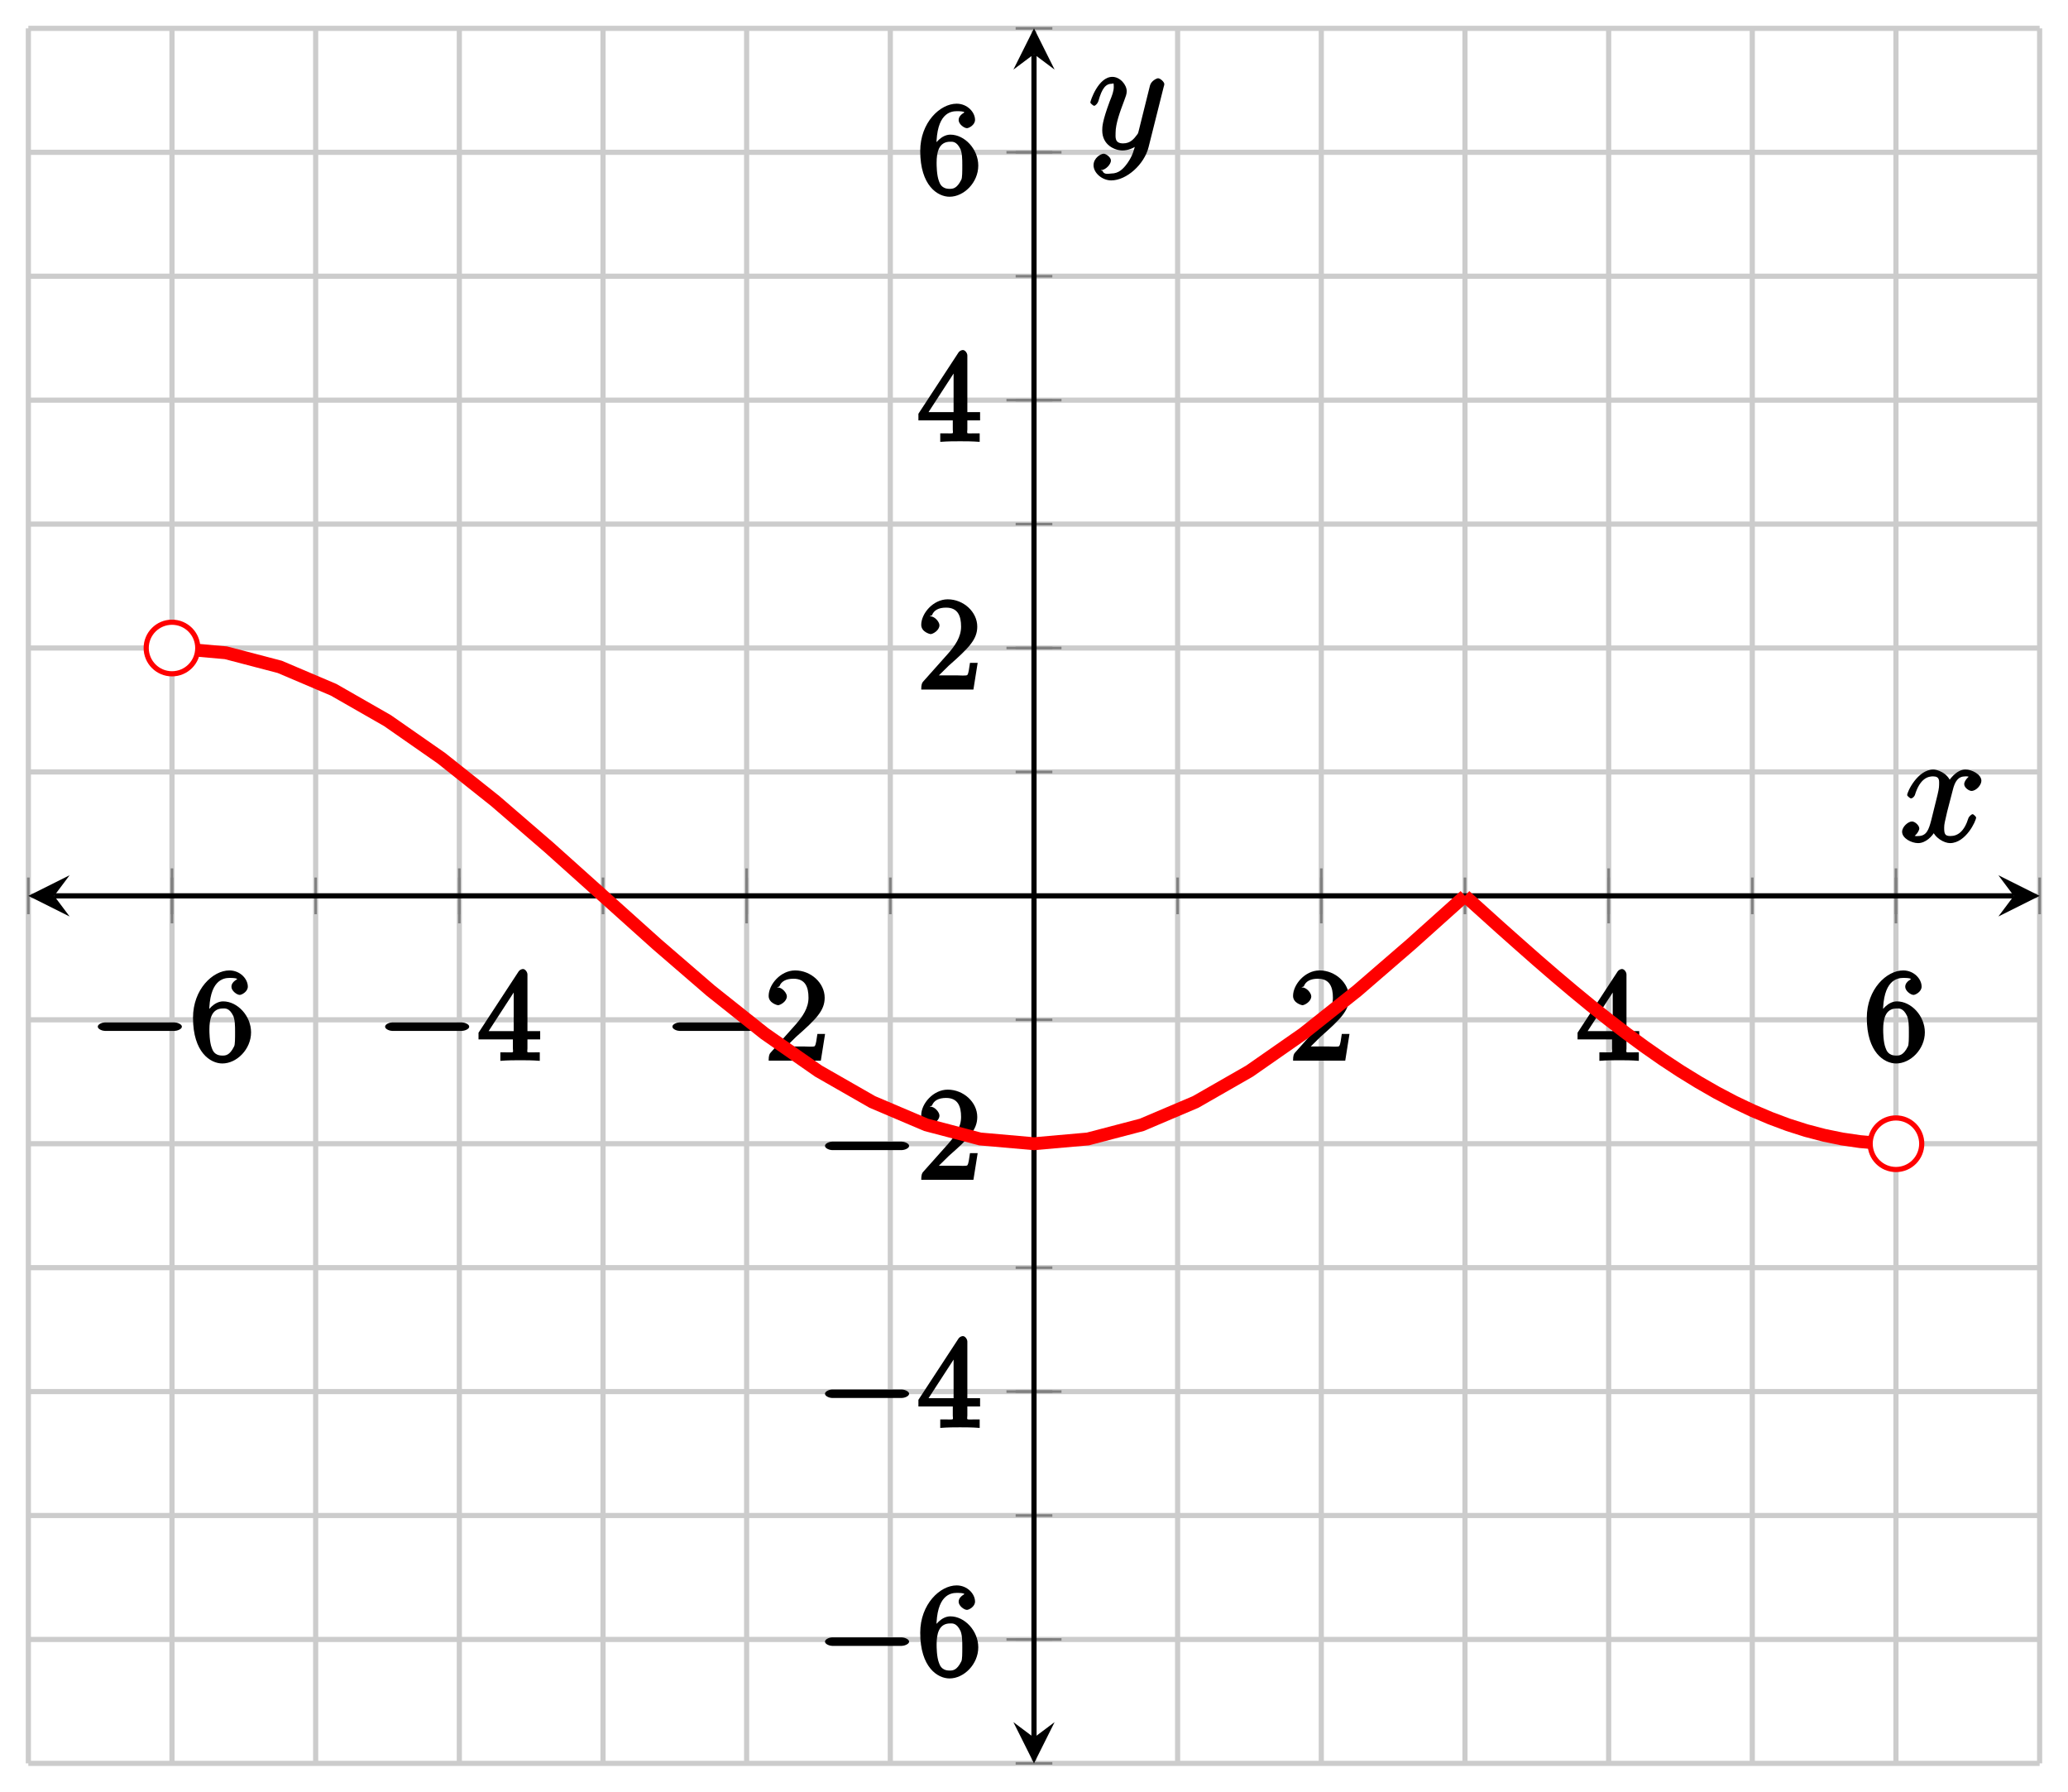
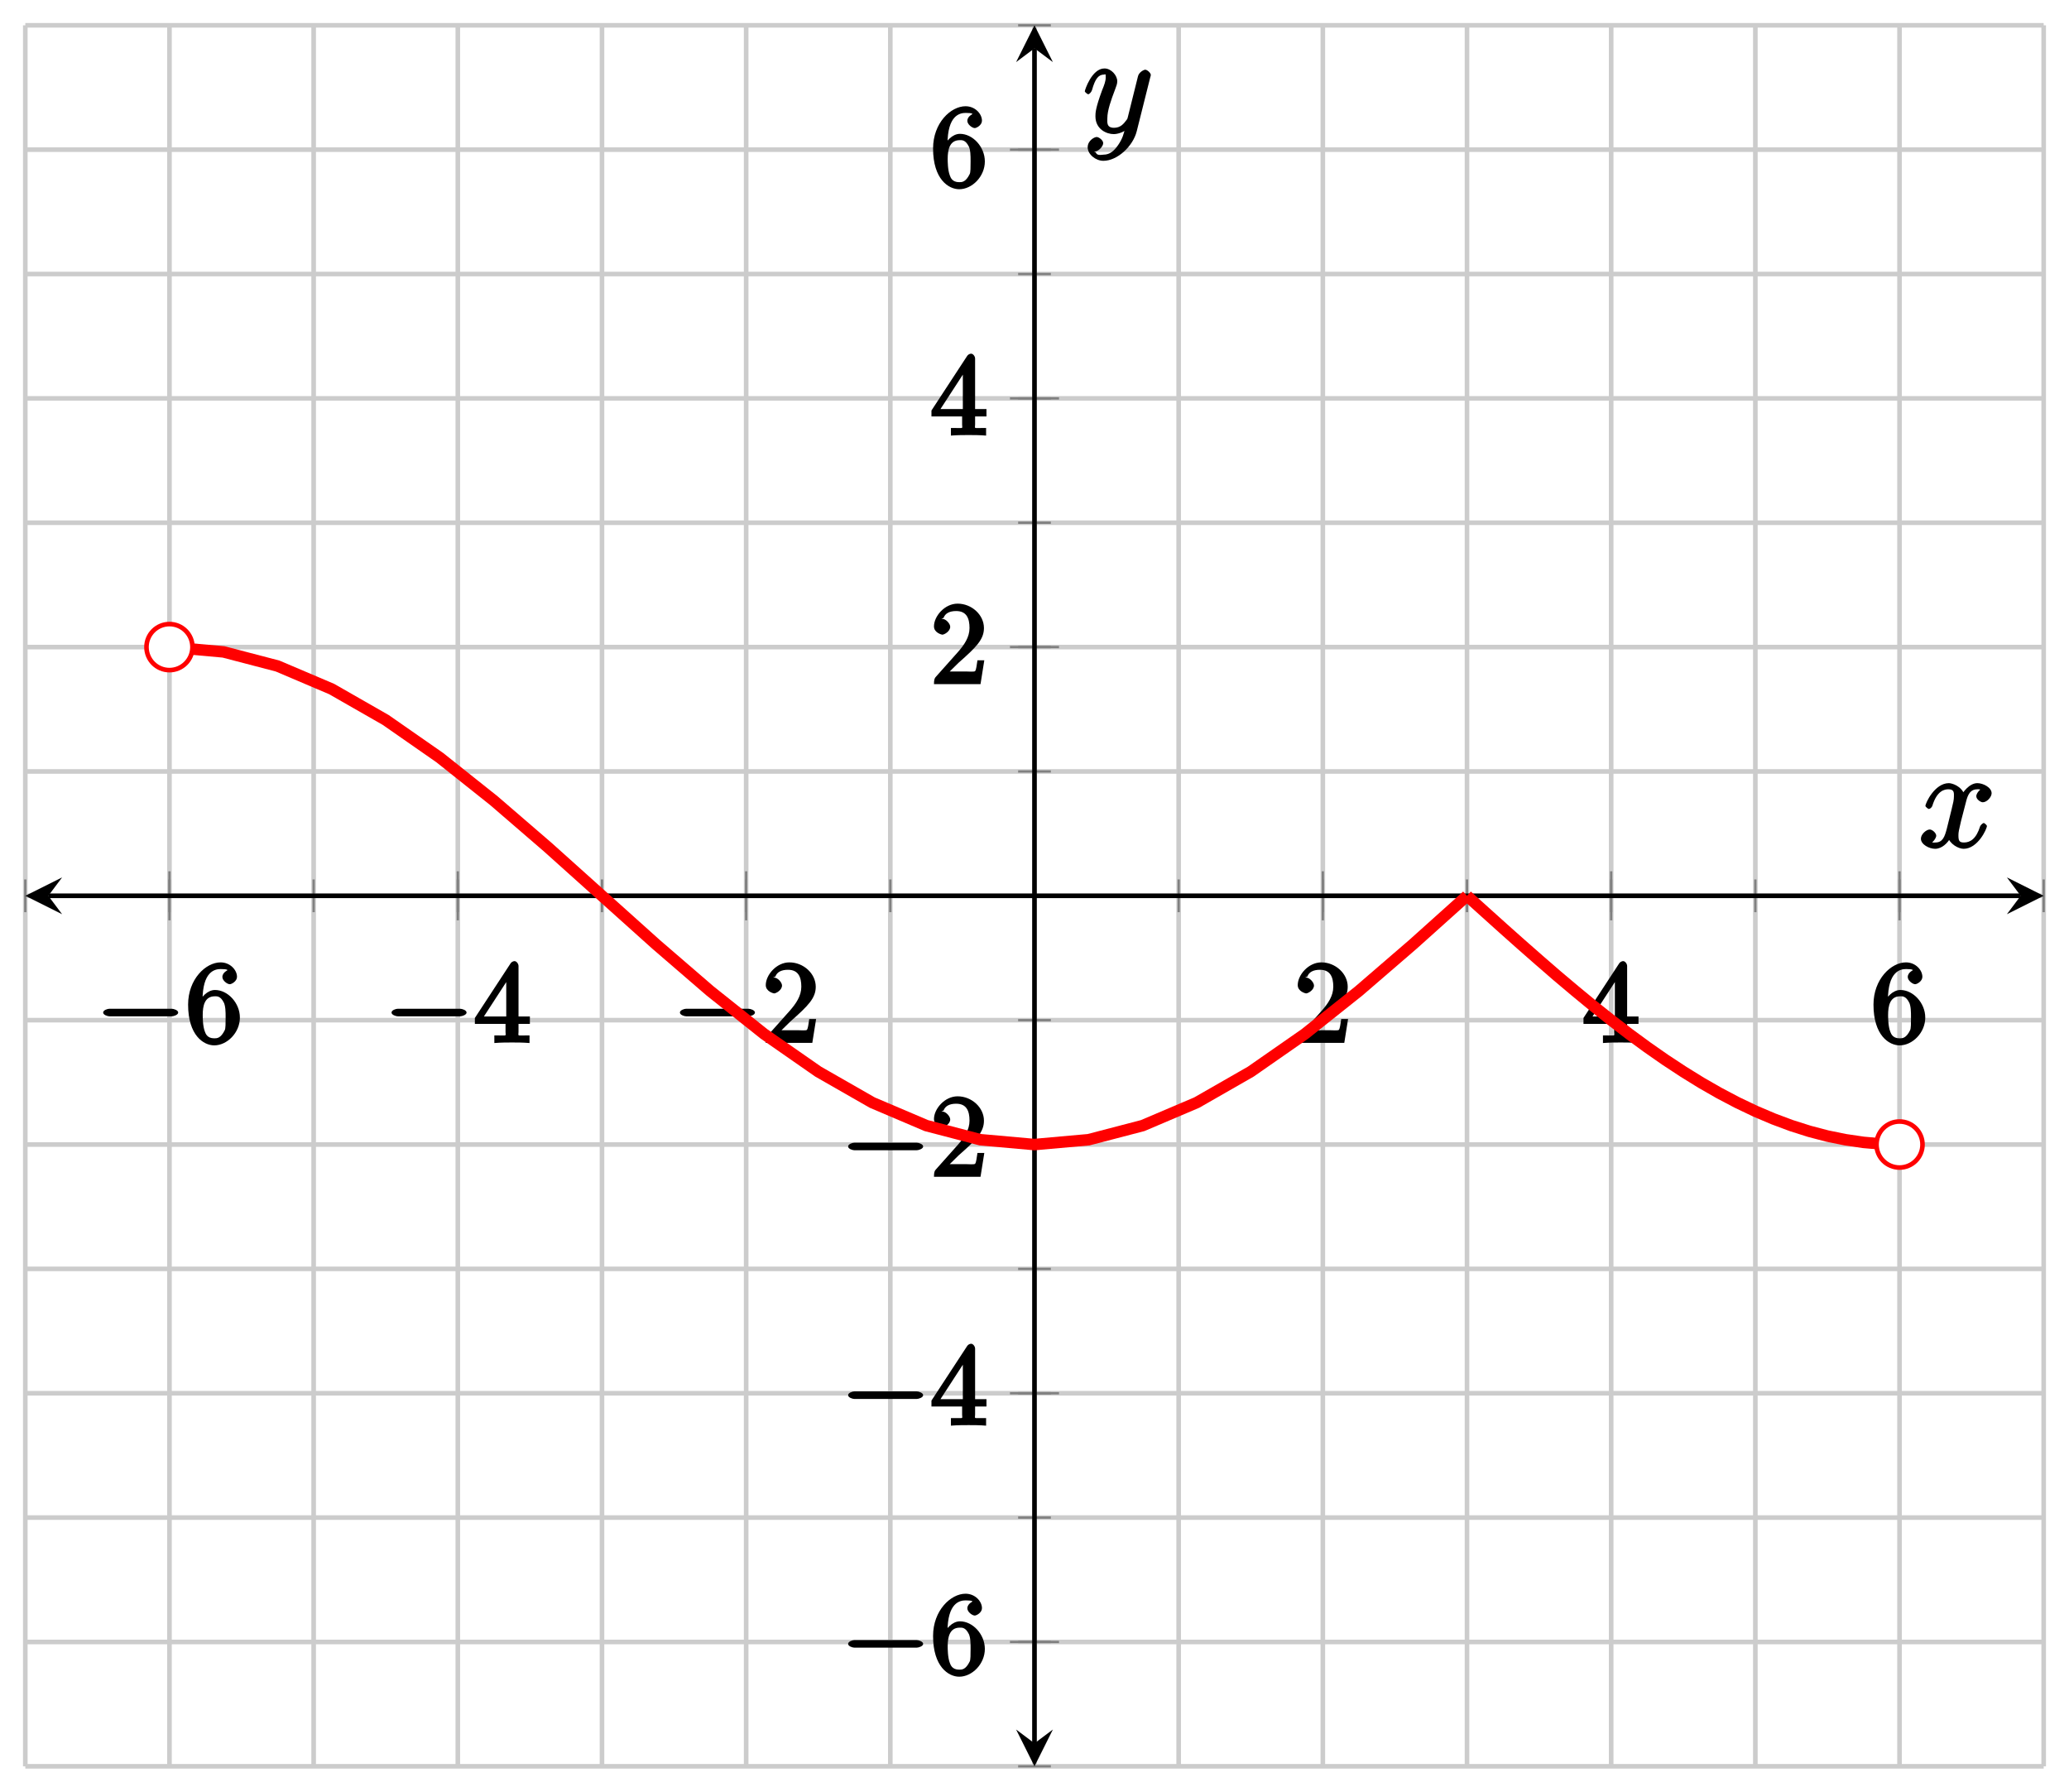
- <svg xmlns="http://www.w3.org/2000/svg" xmlns:xlink="http://www.w3.org/1999/xlink" width="159.79pt" height="138.42pt" viewBox="0 0 159.79 138.42" version="1.1">
+ <svg xmlns="http://www.w3.org/2000/svg" xmlns:xlink="http://www.w3.org/1999/xlink" width="179.22pt" height="155.17pt" viewBox="0 0 179.22 155.17" version="1.1">
  <defs>
    <g>
      <symbol overflow="visible" id="glyph0-0">
        <path style="stroke:none;" d="" />
      </symbol>
      <symbol overflow="visible" id="glyph0-1">
        <path style="stroke:none;" d="M 6.562 -2.297 C 6.734 -2.297 7.125 -2.422 7.125 -2.625 C 7.125 -2.828 6.734 -2.953 6.562 -2.953 L 1.172 -2.953 C 1 -2.953 0.625 -2.828 0.625 -2.625 C 0.625 -2.422 1 -2.297 1.172 -2.297 Z M 6.562 -2.297 " />
      </symbol>
      <symbol overflow="visible" id="glyph1-0">
        <path style="stroke:none;" d="" />
      </symbol>
      <symbol overflow="visible" id="glyph1-1">
        <path style="stroke:none;" d="M 1.484 -3.422 L 1.484 -3.672 C 1.484 -6.188 2.547 -6.391 3.062 -6.391 C 3.297 -6.391 3.594 -6.375 3.625 -6.312 C 3.781 -6.312 3.203 -6.156 3.203 -5.703 C 3.203 -5.391 3.625 -5.078 3.844 -5.078 C 4 -5.078 4.469 -5.328 4.469 -5.719 C 4.469 -6.312 3.875 -6.969 3.047 -6.969 C 1.766 -6.969 0.234 -5.516 0.234 -3.312 C 0.234 -0.641 1.578 0.219 2.5 0.219 C 3.609 0.219 4.719 -0.875 4.719 -2.188 C 4.719 -3.453 3.672 -4.578 2.562 -4.578 C 1.891 -4.578 1.328 -3.906 1.141 -3.422 Z M 2.5 -0.391 C 1.875 -0.391 1.75 -0.812 1.688 -0.969 C 1.5 -1.438 1.5 -2.234 1.5 -2.406 C 1.5 -3.188 1.656 -4.031 2.547 -4.031 C 2.719 -4.031 3.047 -4.078 3.344 -3.453 L 3.297 -3.562 C 3.484 -3.203 3.484 -2.688 3.484 -2.203 C 3.484 -1.719 3.484 -1.219 3.406 -1.094 C 3.062 -0.391 2.734 -0.391 2.5 -0.391 Z M 2.5 -0.391 " />
      </symbol>
      <symbol overflow="visible" id="glyph1-2">
        <path style="stroke:none;" d="M 2.75 -1.797 L 2.75 -0.938 C 2.75 -0.578 2.906 -0.641 2.172 -0.641 L 1.781 -0.641 L 1.781 0.016 C 2.375 -0.031 2.891 -0.031 3.312 -0.031 C 3.734 -0.031 4.25 -0.031 4.828 0.016 L 4.828 -0.641 L 4.453 -0.641 C 3.719 -0.641 3.875 -0.578 3.875 -0.938 L 3.875 -1.641 L 4.859 -1.641 L 4.859 -2.281 L 3.875 -2.281 L 3.875 -6.656 C 3.875 -6.844 3.703 -7.078 3.531 -7.078 C 3.453 -7.078 3.297 -7.031 3.203 -6.906 L 0.094 -2.156 L 0.094 -1.641 L 2.75 -1.641 Z M 2.984 -2.281 L 0.875 -2.281 L 3.109 -5.719 L 2.812 -5.828 L 2.812 -2.281 Z M 2.984 -2.281 " />
      </symbol>
      <symbol overflow="visible" id="glyph1-3">
        <path style="stroke:none;" d="M 1.391 -0.812 L 2.438 -1.844 C 4 -3.219 4.641 -3.875 4.641 -4.859 C 4.641 -6 3.578 -6.969 2.359 -6.969 C 1.234 -6.969 0.312 -5.875 0.312 -5 C 0.312 -4.438 1 -4.281 1.031 -4.281 C 1.203 -4.281 1.719 -4.562 1.719 -4.969 C 1.719 -5.219 1.359 -5.656 1.016 -5.656 C 0.938 -5.656 0.922 -5.656 1.141 -5.734 C 1.281 -6.125 1.656 -6.328 2.234 -6.328 C 3.141 -6.328 3.391 -5.688 3.391 -4.859 C 3.391 -4.062 2.938 -3.406 2.391 -2.781 L 0.484 -0.641 C 0.375 -0.531 0.312 -0.406 0.312 0 L 4.344 0 L 4.672 -2.062 L 4.078 -2.062 C 4 -1.594 3.984 -1.281 3.875 -1.125 C 3.812 -1.047 3.281 -1.094 3.062 -1.094 L 1.266 -1.094 Z M 1.391 -0.812 " />
      </symbol>
      <symbol overflow="visible" id="glyph2-0">
        <path style="stroke:none;" d="" />
      </symbol>
      <symbol overflow="visible" id="glyph2-1">
        <path style="stroke:none;" d="M 5.672 -5.172 C 5.281 -5.109 4.969 -4.656 4.969 -4.438 C 4.969 -4.141 5.359 -3.906 5.531 -3.906 C 5.891 -3.906 6.297 -4.359 6.297 -4.688 C 6.297 -5.188 5.562 -5.562 5.062 -5.562 C 4.344 -5.562 3.766 -4.703 3.656 -4.469 L 3.984 -4.469 C 3.703 -5.359 2.812 -5.562 2.594 -5.562 C 1.375 -5.562 0.562 -3.844 0.562 -3.578 C 0.562 -3.531 0.781 -3.328 0.859 -3.328 C 0.953 -3.328 1.094 -3.438 1.156 -3.578 C 1.562 -4.922 2.219 -5.031 2.562 -5.031 C 3.094 -5.031 3.031 -4.672 3.031 -4.391 C 3.031 -4.125 2.969 -3.844 2.828 -3.281 L 2.422 -1.641 C 2.234 -0.922 2.062 -0.422 1.422 -0.422 C 1.359 -0.422 1.172 -0.375 0.922 -0.531 L 0.812 -0.281 C 1.25 -0.359 1.5 -0.859 1.5 -1 C 1.5 -1.25 1.156 -1.547 0.938 -1.547 C 0.641 -1.547 0.172 -1.141 0.172 -0.75 C 0.172 -0.25 0.891 0.125 1.406 0.125 C 1.984 0.125 2.5 -0.375 2.75 -0.859 L 2.469 -0.969 C 2.672 -0.266 3.438 0.125 3.875 0.125 C 5.094 0.125 5.891 -1.594 5.891 -1.859 C 5.891 -1.906 5.688 -2.109 5.625 -2.109 C 5.516 -2.109 5.328 -1.906 5.297 -1.812 C 4.969 -0.75 4.453 -0.422 3.906 -0.422 C 3.484 -0.422 3.422 -0.578 3.422 -1.062 C 3.422 -1.328 3.469 -1.516 3.656 -2.312 L 4.078 -3.938 C 4.25 -4.656 4.5 -5.031 5.062 -5.031 C 5.078 -5.031 5.297 -5.062 5.547 -4.906 Z M 5.672 -5.172 " />
      </symbol>
      <symbol overflow="visible" id="glyph2-2">
        <path style="stroke:none;" d="M 3.031 1.094 C 2.703 1.547 2.359 1.906 1.766 1.906 C 1.625 1.906 1.203 2.031 1.109 1.703 C 0.906 1.641 0.969 1.641 0.984 1.641 C 1.344 1.641 1.75 1.188 1.75 0.906 C 1.75 0.641 1.359 0.375 1.188 0.375 C 0.984 0.375 0.406 0.688 0.406 1.266 C 0.406 1.875 1.094 2.438 1.766 2.438 C 2.969 2.438 4.328 1.188 4.656 -0.125 L 5.828 -4.797 C 5.844 -4.859 5.875 -4.922 5.875 -5 C 5.875 -5.172 5.562 -5.453 5.391 -5.453 C 5.281 -5.453 4.859 -5.25 4.766 -4.891 L 3.891 -1.375 C 3.828 -1.156 3.875 -1.25 3.781 -1.109 C 3.531 -0.781 3.266 -0.422 2.688 -0.422 C 2.016 -0.422 2.109 -0.922 2.109 -1.25 C 2.109 -1.922 2.438 -2.844 2.766 -3.703 C 2.891 -4.047 2.969 -4.219 2.969 -4.453 C 2.969 -4.953 2.453 -5.562 1.859 -5.562 C 0.766 -5.562 0.156 -3.688 0.156 -3.578 C 0.156 -3.531 0.375 -3.328 0.453 -3.328 C 0.562 -3.328 0.734 -3.531 0.781 -3.688 C 1.062 -4.703 1.359 -5.031 1.828 -5.031 C 1.938 -5.031 1.969 -5.172 1.969 -4.781 C 1.969 -4.469 1.844 -4.125 1.656 -3.672 C 1.078 -2.109 1.078 -1.703 1.078 -1.422 C 1.078 -0.281 2.062 0.125 2.656 0.125 C 3 0.125 3.531 -0.031 3.844 -0.344 L 3.688 -0.516 C 3.516 0.141 3.438 0.5 3.031 1.094 Z M 3.031 1.094 " />
      </symbol>
    </g>
    <clipPath id="clip1">
-       <path d="M 2.191 35 L 128 35 L 128 103 L 2.191 103 Z M 2.191 35 " />
+       <path d="M 2.191 41 L 142 41 L 142 114 L 2.191 114 Z M 2.191 41 " />
    </clipPath>
    <clipPath id="clip2">
-       <path d="M 99 55 L 157.598 55 L 157.598 103 L 99 103 Z M 99 55 " />
+       <path d="M 112 63 L 177.027 63 L 177.027 114 L 112 114 Z M 112 63 " />
    </clipPath>
  </defs>
  <g id="surface1">
-     <path style="fill:none;stroke-width:0.399;stroke-linecap:butt;stroke-linejoin:miter;stroke:rgb(79.999%,79.999%,79.999%);stroke-opacity:1;stroke-miterlimit:10;" d="M 0.001 -0 L 0.001 134.039 M 11.099 -0 L 11.099 134.039 M 22.201 -0 L 22.201 134.039 M 33.302 -0 L 33.302 134.039 M 44.404 -0 L 44.404 134.039 M 55.501 -0 L 55.501 134.039 M 66.603 -0 L 66.603 134.039 M 77.705 -0 L 77.705 134.039 M 88.802 -0 L 88.802 134.039 M 99.904 -0 L 99.904 134.039 M 111.005 -0 L 111.005 134.039 M 122.107 -0 L 122.107 134.039 M 133.205 -0 L 133.205 134.039 M 144.306 -0 L 144.306 134.039 M 155.408 -0 L 155.408 134.039 " transform="matrix(1,0,0,-1,2.19,136.23)" />
-     <path style="fill:none;stroke-width:0.399;stroke-linecap:butt;stroke-linejoin:miter;stroke:rgb(79.999%,79.999%,79.999%);stroke-opacity:1;stroke-miterlimit:10;" d="M 0.001 -0 L 155.408 -0 M 0.001 9.574 L 155.408 9.574 M 0.001 19.148 L 155.408 19.148 M 0.001 28.722 L 155.408 28.722 M 0.001 38.296 L 155.408 38.296 M 0.001 47.871 L 155.408 47.871 M 0.001 57.445 L 155.408 57.445 M 0.001 67.019 L 155.408 67.019 M 0.001 76.593 L 155.408 76.593 M 0.001 86.168 L 155.408 86.168 M 0.001 95.742 L 155.408 95.742 M 0.001 105.316 L 155.408 105.316 M 0.001 114.89 L 155.408 114.89 M 0.001 124.464 L 155.408 124.464 M 0.001 134.039 L 155.408 134.039 " transform="matrix(1,0,0,-1,2.19,136.23)" />
-     <path style="fill:none;stroke-width:0.199;stroke-linecap:butt;stroke-linejoin:miter;stroke:rgb(50%,50%,50%);stroke-opacity:1;stroke-miterlimit:10;" d="M 0.001 65.601 L 0.001 68.437 M 11.099 65.601 L 11.099 68.437 M 22.201 65.601 L 22.201 68.437 M 33.302 65.601 L 33.302 68.437 M 44.404 65.601 L 44.404 68.437 M 55.501 65.601 L 55.501 68.437 M 66.603 65.601 L 66.603 68.437 M 77.705 65.601 L 77.705 68.437 M 88.802 65.601 L 88.802 68.437 M 99.904 65.601 L 99.904 68.437 M 111.005 65.601 L 111.005 68.437 M 122.107 65.601 L 122.107 68.437 M 133.205 65.601 L 133.205 68.437 M 144.306 65.601 L 144.306 68.437 M 155.408 65.601 L 155.408 68.437 " transform="matrix(1,0,0,-1,2.19,136.23)" />
-     <path style="fill:none;stroke-width:0.199;stroke-linecap:butt;stroke-linejoin:miter;stroke:rgb(50%,50%,50%);stroke-opacity:1;stroke-miterlimit:10;" d="M 11.099 64.894 L 11.099 69.144 M 33.302 64.894 L 33.302 69.144 M 55.501 64.894 L 55.501 69.144 M 99.904 64.894 L 99.904 69.144 M 122.107 64.894 L 122.107 69.144 M 144.306 64.894 L 144.306 69.144 " transform="matrix(1,0,0,-1,2.19,136.23)" />
-     <path style="fill:none;stroke-width:0.199;stroke-linecap:butt;stroke-linejoin:miter;stroke:rgb(50%,50%,50%);stroke-opacity:1;stroke-miterlimit:10;" d="M 76.287 -0 L 79.123 -0 M 76.287 9.574 L 79.123 9.574 M 76.287 19.148 L 79.123 19.148 M 76.287 28.722 L 79.123 28.722 M 76.287 38.296 L 79.123 38.296 M 76.287 47.871 L 79.123 47.871 M 76.287 57.445 L 79.123 57.445 M 76.287 67.019 L 79.123 67.019 M 76.287 76.593 L 79.123 76.593 M 76.287 86.168 L 79.123 86.168 M 76.287 95.742 L 79.123 95.742 M 76.287 105.316 L 79.123 105.316 M 76.287 114.89 L 79.123 114.89 M 76.287 124.464 L 79.123 124.464 M 76.287 134.039 L 79.123 134.039 " transform="matrix(1,0,0,-1,2.19,136.23)" />
-     <path style="fill:none;stroke-width:0.199;stroke-linecap:butt;stroke-linejoin:miter;stroke:rgb(50%,50%,50%);stroke-opacity:1;stroke-miterlimit:10;" d="M 75.576 9.574 L 79.83 9.574 M 75.576 28.722 L 79.83 28.722 M 75.576 47.871 L 79.83 47.871 M 75.576 86.168 L 79.83 86.168 M 75.576 105.316 L 79.83 105.316 M 75.576 124.464 L 79.83 124.464 " transform="matrix(1,0,0,-1,2.19,136.23)" />
-     <path style="fill:none;stroke-width:0.399;stroke-linecap:butt;stroke-linejoin:miter;stroke:rgb(0%,0%,0%);stroke-opacity:1;stroke-miterlimit:10;" d="M 1.994 67.019 L 153.415 67.019 " transform="matrix(1,0,0,-1,2.19,136.23)" />
-     <path style=" stroke:none;fill-rule:nonzero;fill:rgb(0%,0%,0%);fill-opacity:1;" d="M 2.191 69.211 L 5.379 70.805 L 4.184 69.211 L 5.379 67.617 " />
-     <path style=" stroke:none;fill-rule:nonzero;fill:rgb(0%,0%,0%);fill-opacity:1;" d="M 157.598 69.211 L 154.41 67.617 L 155.605 69.211 L 154.41 70.805 " />
-     <path style="fill:none;stroke-width:0.399;stroke-linecap:butt;stroke-linejoin:miter;stroke:rgb(0%,0%,0%);stroke-opacity:1;stroke-miterlimit:10;" d="M 77.705 1.992 L 77.705 132.046 " transform="matrix(1,0,0,-1,2.19,136.23)" />
-     <path style=" stroke:none;fill-rule:nonzero;fill:rgb(0%,0%,0%);fill-opacity:1;" d="M 79.895 136.23 L 81.488 133.043 L 79.895 134.238 L 78.301 133.043 " />
-     <path style=" stroke:none;fill-rule:nonzero;fill:rgb(0%,0%,0%);fill-opacity:1;" d="M 79.895 2.191 L 78.301 5.379 L 79.895 4.184 L 81.488 5.379 " />
+     <path style="fill:none;stroke-width:0.399;stroke-linecap:butt;stroke-linejoin:miter;stroke:rgb(79.999%,79.999%,79.999%);stroke-opacity:1;stroke-miterlimit:10;" d="M 0.001 -0 L 0.001 150.789 M 12.49 -0 L 12.49 150.789 M 24.978 -0 L 24.978 150.789 M 37.466 -0 L 37.466 150.789 M 49.955 -0 L 49.955 150.789 M 62.443 -0 L 62.443 150.789 M 74.931 -0 L 74.931 150.789 M 87.419 -0 L 87.419 150.789 M 99.908 -0 L 99.908 150.789 M 112.396 -0 L 112.396 150.789 M 124.884 -0 L 124.884 150.789 M 137.373 -0 L 137.373 150.789 M 149.861 -0 L 149.861 150.789 M 162.349 -0 L 162.349 150.789 M 174.837 -0 L 174.837 150.789 " transform="matrix(1,0,0,-1,2.19,152.98)" />
+     <path style="fill:none;stroke-width:0.399;stroke-linecap:butt;stroke-linejoin:miter;stroke:rgb(79.999%,79.999%,79.999%);stroke-opacity:1;stroke-miterlimit:10;" d="M 0.001 -0 L 174.837 -0 M 0.001 10.769 L 174.837 10.769 M 0.001 21.543 L 174.837 21.543 M 0.001 32.312 L 174.837 32.312 M 0.001 43.082 L 174.837 43.082 M 0.001 53.851 L 174.837 53.851 M 0.001 64.625 L 174.837 64.625 M 0.001 75.394 L 174.837 75.394 M 0.001 86.164 L 174.837 86.164 M 0.001 96.937 L 174.837 96.937 M 0.001 107.707 L 174.837 107.707 M 0.001 118.476 L 174.837 118.476 M 0.001 129.246 L 174.837 129.246 M 0.001 140.019 L 174.837 140.019 M 0.001 150.789 L 174.837 150.789 " transform="matrix(1,0,0,-1,2.19,152.98)" />
+     <path style="fill:none;stroke-width:0.199;stroke-linecap:butt;stroke-linejoin:miter;stroke:rgb(50%,50%,50%);stroke-opacity:1;stroke-miterlimit:10;" d="M 0.001 73.976 L 0.001 76.812 M 12.49 73.976 L 12.49 76.812 M 24.978 73.976 L 24.978 76.812 M 37.466 73.976 L 37.466 76.812 M 49.955 73.976 L 49.955 76.812 M 62.443 73.976 L 62.443 76.812 M 74.931 73.976 L 74.931 76.812 M 87.419 73.976 L 87.419 76.812 M 99.908 73.976 L 99.908 76.812 M 112.396 73.976 L 112.396 76.812 M 124.884 73.976 L 124.884 76.812 M 137.373 73.976 L 137.373 76.812 M 149.861 73.976 L 149.861 76.812 M 162.349 73.976 L 162.349 76.812 M 174.837 73.976 L 174.837 76.812 " transform="matrix(1,0,0,-1,2.19,152.98)" />
+     <path style="fill:none;stroke-width:0.199;stroke-linecap:butt;stroke-linejoin:miter;stroke:rgb(50%,50%,50%);stroke-opacity:1;stroke-miterlimit:10;" d="M 12.49 73.269 L 12.49 77.519 M 37.466 73.269 L 37.466 77.519 M 62.443 73.269 L 62.443 77.519 M 112.396 73.269 L 112.396 77.519 M 137.373 73.269 L 137.373 77.519 M 162.349 73.269 L 162.349 77.519 " transform="matrix(1,0,0,-1,2.19,152.98)" />
+     <path style="fill:none;stroke-width:0.199;stroke-linecap:butt;stroke-linejoin:miter;stroke:rgb(50%,50%,50%);stroke-opacity:1;stroke-miterlimit:10;" d="M 86.001 -0 L 88.837 -0 M 86.001 10.769 L 88.837 10.769 M 86.001 21.543 L 88.837 21.543 M 86.001 32.312 L 88.837 32.312 M 86.001 43.082 L 88.837 43.082 M 86.001 53.851 L 88.837 53.851 M 86.001 64.625 L 88.837 64.625 M 86.001 75.394 L 88.837 75.394 M 86.001 86.164 L 88.837 86.164 M 86.001 96.937 L 88.837 96.937 M 86.001 107.707 L 88.837 107.707 M 86.001 118.476 L 88.837 118.476 M 86.001 129.246 L 88.837 129.246 M 86.001 140.019 L 88.837 140.019 M 86.001 150.789 L 88.837 150.789 " transform="matrix(1,0,0,-1,2.19,152.98)" />
+     <path style="fill:none;stroke-width:0.199;stroke-linecap:butt;stroke-linejoin:miter;stroke:rgb(50%,50%,50%);stroke-opacity:1;stroke-miterlimit:10;" d="M 85.294 10.769 L 89.544 10.769 M 85.294 32.312 L 89.544 32.312 M 85.294 53.851 L 89.544 53.851 M 85.294 96.937 L 89.544 96.937 M 85.294 118.476 L 89.544 118.476 M 85.294 140.019 L 89.544 140.019 " transform="matrix(1,0,0,-1,2.19,152.98)" />
+     <path style="fill:none;stroke-width:0.399;stroke-linecap:butt;stroke-linejoin:miter;stroke:rgb(0%,0%,0%);stroke-opacity:1;stroke-miterlimit:10;" d="M 1.994 75.394 L 172.845 75.394 " transform="matrix(1,0,0,-1,2.19,152.98)" />
+     <path style=" stroke:none;fill-rule:nonzero;fill:rgb(0%,0%,0%);fill-opacity:1;" d="M 2.191 77.586 L 5.379 79.18 L 4.184 77.586 L 5.379 75.992 " />
+     <path style=" stroke:none;fill-rule:nonzero;fill:rgb(0%,0%,0%);fill-opacity:1;" d="M 177.027 77.586 L 173.84 75.992 L 175.035 77.586 L 173.84 79.18 " />
+     <path style="fill:none;stroke-width:0.399;stroke-linecap:butt;stroke-linejoin:miter;stroke:rgb(0%,0%,0%);stroke-opacity:1;stroke-miterlimit:10;" d="M 87.419 1.992 L 87.419 148.796 " transform="matrix(1,0,0,-1,2.19,152.98)" />
+     <path style=" stroke:none;fill-rule:nonzero;fill:rgb(0%,0%,0%);fill-opacity:1;" d="M 89.609 152.98 L 91.203 149.793 L 89.609 150.988 L 88.016 149.793 " />
+     <path style=" stroke:none;fill-rule:nonzero;fill:rgb(0%,0%,0%);fill-opacity:1;" d="M 89.609 2.191 L 88.016 5.379 L 89.609 4.184 L 91.203 5.379 " />
    <g style="fill:rgb(0%,0%,0%);fill-opacity:1;">
-       <use xlink:href="#glyph0-1" x="6.93" y="81.94" />
+       <use xlink:href="#glyph0-1" x="8.31" y="90.32" />
    </g>
    <g style="fill:rgb(0%,0%,0%);fill-opacity:1;">
-       <use xlink:href="#glyph1-1" x="14.68" y="81.94" />
+       <use xlink:href="#glyph1-1" x="16.06" y="90.32" />
    </g>
    <g style="fill:rgb(0%,0%,0%);fill-opacity:1;">
-       <use xlink:href="#glyph0-1" x="29.13" y="81.94" />
+       <use xlink:href="#glyph0-1" x="33.29" y="90.32" />
    </g>
    <g style="fill:rgb(0%,0%,0%);fill-opacity:1;">
-       <use xlink:href="#glyph1-2" x="36.88" y="81.94" />
+       <use xlink:href="#glyph1-2" x="41.04" y="90.32" />
    </g>
    <g style="fill:rgb(0%,0%,0%);fill-opacity:1;">
-       <use xlink:href="#glyph0-1" x="51.33" y="81.94" />
+       <use xlink:href="#glyph0-1" x="58.27" y="90.32" />
    </g>
    <g style="fill:rgb(0%,0%,0%);fill-opacity:1;">
-       <use xlink:href="#glyph1-3" x="59.08" y="81.94" />
+       <use xlink:href="#glyph1-3" x="66.02" y="90.32" />
    </g>
    <g style="fill:rgb(0%,0%,0%);fill-opacity:1;">
-       <use xlink:href="#glyph1-3" x="99.6" y="81.94" />
+       <use xlink:href="#glyph1-3" x="112.1" y="90.32" />
    </g>
    <g style="fill:rgb(0%,0%,0%);fill-opacity:1;">
-       <use xlink:href="#glyph1-2" x="121.8" y="81.94" />
+       <use xlink:href="#glyph1-2" x="137.07" y="90.32" />
    </g>
    <g style="fill:rgb(0%,0%,0%);fill-opacity:1;">
-       <use xlink:href="#glyph1-1" x="144.01" y="81.94" />
+       <use xlink:href="#glyph1-1" x="162.05" y="90.32" />
    </g>
    <g style="fill:rgb(0%,0%,0%);fill-opacity:1;">
-       <use xlink:href="#glyph0-1" x="63.12" y="129.45" />
+       <use xlink:href="#glyph0-1" x="72.84" y="145" />
    </g>
    <g style="fill:rgb(0%,0%,0%);fill-opacity:1;">
-       <use xlink:href="#glyph1-1" x="70.87" y="129.45" />
+       <use xlink:href="#glyph1-1" x="80.59" y="145" />
    </g>
    <g style="fill:rgb(0%,0%,0%);fill-opacity:1;">
-       <use xlink:href="#glyph0-1" x="63.12" y="110.3" />
+       <use xlink:href="#glyph0-1" x="72.84" y="123.46" />
    </g>
    <g style="fill:rgb(0%,0%,0%);fill-opacity:1;">
-       <use xlink:href="#glyph1-2" x="70.87" y="110.3" />
+       <use xlink:href="#glyph1-2" x="80.59" y="123.46" />
    </g>
    <g style="fill:rgb(0%,0%,0%);fill-opacity:1;">
-       <use xlink:href="#glyph0-1" x="63.12" y="91.15" />
+       <use xlink:href="#glyph0-1" x="72.84" y="101.92" />
    </g>
    <g style="fill:rgb(0%,0%,0%);fill-opacity:1;">
-       <use xlink:href="#glyph1-3" x="70.87" y="91.15" />
+       <use xlink:href="#glyph1-3" x="80.59" y="101.92" />
    </g>
    <g style="fill:rgb(0%,0%,0%);fill-opacity:1;">
-       <use xlink:href="#glyph1-3" x="70.87" y="53.27" />
+       <use xlink:href="#glyph1-3" x="80.59" y="59.25" />
    </g>
    <g style="fill:rgb(0%,0%,0%);fill-opacity:1;">
-       <use xlink:href="#glyph1-2" x="70.87" y="34.12" />
+       <use xlink:href="#glyph1-2" x="80.59" y="37.71" />
    </g>
    <g style="fill:rgb(0%,0%,0%);fill-opacity:1;">
-       <use xlink:href="#glyph1-1" x="70.87" y="14.98" />
+       <use xlink:href="#glyph1-1" x="80.59" y="16.17" />
    </g>
    <g clip-path="url(#clip1)" clip-rule="nonzero">
-       <path style="fill:none;stroke-width:0.996;stroke-linecap:butt;stroke-linejoin:miter;stroke:rgb(100%,0%,0%);stroke-opacity:1;stroke-miterlimit:10;" d="M 11.099 86.168 L 15.263 85.8 L 19.427 84.71 L 23.587 82.941 L 27.751 80.558 L 31.915 77.656 L 36.076 74.347 L 40.24 70.753 L 44.404 67.019 L 48.564 63.285 L 52.728 59.691 L 56.888 56.382 L 61.052 53.48 L 65.216 51.097 L 69.376 49.328 L 73.54 48.238 L 77.705 47.871 L 81.865 48.238 L 86.029 49.328 L 90.193 51.097 L 94.353 53.48 L 98.517 56.382 L 102.681 59.691 L 106.841 63.285 L 111.005 67.019 " transform="matrix(1,0,0,-1,2.19,136.23)" />
+       <path style="fill:none;stroke-width:0.996;stroke-linecap:butt;stroke-linejoin:miter;stroke:rgb(100%,0%,0%);stroke-opacity:1;stroke-miterlimit:10;" d="M 12.49 96.937 L 17.173 96.519 L 21.853 95.296 L 26.537 93.304 L 31.22 90.625 L 35.904 87.363 L 40.587 83.636 L 45.271 79.597 L 54.638 71.191 L 59.322 67.152 L 64.001 63.425 L 68.685 60.164 L 73.369 57.484 L 78.052 55.492 L 82.736 54.269 L 87.419 53.851 L 92.103 54.269 L 96.787 55.492 L 101.47 57.484 L 106.15 60.164 L 110.833 63.425 L 115.517 67.152 L 120.201 71.191 L 124.884 75.394 " transform="matrix(1,0,0,-1,2.19,152.98)" />
    </g>
    <g clip-path="url(#clip2)" clip-rule="nonzero">
-       <path style="fill:none;stroke-width:0.996;stroke-linecap:butt;stroke-linejoin:miter;stroke:rgb(100%,0%,0%);stroke-opacity:1;stroke-miterlimit:10;" d="M 111.005 67.019 L 113.779 64.519 L 115.169 63.285 L 116.556 62.062 L 117.943 60.863 L 119.33 59.691 L 120.716 58.55 L 122.107 57.445 L 123.494 56.382 L 124.88 55.363 L 126.267 54.394 L 127.654 53.48 L 129.044 52.625 L 130.431 51.828 L 131.818 51.097 L 133.205 50.437 L 134.595 49.847 L 135.982 49.328 L 137.369 48.886 L 138.755 48.523 L 140.142 48.238 L 141.533 48.035 L 142.919 47.914 L 144.306 47.871 " transform="matrix(1,0,0,-1,2.19,136.23)" />
+       <path style="fill:none;stroke-width:0.996;stroke-linecap:butt;stroke-linejoin:miter;stroke:rgb(100%,0%,0%);stroke-opacity:1;stroke-miterlimit:10;" d="M 124.884 75.394 L 126.447 73.984 L 128.005 72.582 L 129.568 71.191 L 131.13 69.82 L 132.689 68.468 L 134.251 67.152 L 135.81 65.867 L 137.373 64.625 L 138.935 63.425 L 140.494 62.281 L 142.056 61.191 L 143.619 60.164 L 145.177 59.199 L 146.74 58.304 L 148.298 57.484 L 149.861 56.738 L 151.423 56.074 L 152.982 55.492 L 154.544 54.996 L 156.107 54.585 L 157.665 54.269 L 159.228 54.039 L 160.787 53.902 L 162.349 53.851 " transform="matrix(1,0,0,-1,2.19,152.98)" />
    </g>
-     <path style="fill-rule:nonzero;fill:rgb(100%,100%,100%);fill-opacity:1;stroke-width:0.399;stroke-linecap:butt;stroke-linejoin:miter;stroke:rgb(100%,0%,0%);stroke-opacity:1;stroke-miterlimit:10;" d="M 13.091 86.168 C 13.091 87.269 12.201 88.16 11.099 88.16 C 10.001 88.16 9.107 87.269 9.107 86.168 C 9.107 85.066 10.001 84.175 11.099 84.175 C 12.201 84.175 13.091 85.066 13.091 86.168 Z M 13.091 86.168 " transform="matrix(1,0,0,-1,2.19,136.23)" />
-     <path style="fill-rule:nonzero;fill:rgb(100%,100%,100%);fill-opacity:1;stroke-width:0.399;stroke-linecap:butt;stroke-linejoin:miter;stroke:rgb(100%,0%,0%);stroke-opacity:1;stroke-miterlimit:10;" d="M 146.298 47.871 C 146.298 48.972 145.408 49.863 144.306 49.863 C 143.205 49.863 142.314 48.972 142.314 47.871 C 142.314 46.769 143.205 45.878 144.306 45.878 C 145.408 45.878 146.298 46.769 146.298 47.871 Z M 146.298 47.871 " transform="matrix(1,0,0,-1,2.19,136.23)" />
+     <path style="fill-rule:nonzero;fill:rgb(100%,100%,100%);fill-opacity:1;stroke-width:0.399;stroke-linecap:butt;stroke-linejoin:miter;stroke:rgb(100%,0%,0%);stroke-opacity:1;stroke-miterlimit:10;" d="M 14.482 96.937 C 14.482 98.035 13.587 98.929 12.49 98.929 C 11.388 98.929 10.498 98.035 10.498 96.937 C 10.498 95.835 11.388 94.941 12.49 94.941 C 13.587 94.941 14.482 95.835 14.482 96.937 Z M 14.482 96.937 " transform="matrix(1,0,0,-1,2.19,152.98)" />
+     <path style="fill-rule:nonzero;fill:rgb(100%,100%,100%);fill-opacity:1;stroke-width:0.399;stroke-linecap:butt;stroke-linejoin:miter;stroke:rgb(100%,0%,0%);stroke-opacity:1;stroke-miterlimit:10;" d="M 164.341 53.851 C 164.341 54.953 163.451 55.847 162.349 55.847 C 161.248 55.847 160.357 54.953 160.357 53.851 C 160.357 52.753 161.248 51.859 162.349 51.859 C 163.451 51.859 164.341 52.753 164.341 53.851 Z M 164.341 53.851 " transform="matrix(1,0,0,-1,2.19,152.98)" />
    <g style="fill:rgb(0%,0%,0%);fill-opacity:1;">
-       <use xlink:href="#glyph2-1" x="146.8" y="65.01" />
+       <use xlink:href="#glyph2-1" x="166.22" y="73.39" />
    </g>
    <g style="fill:rgb(0%,0%,0%);fill-opacity:1;">
-       <use xlink:href="#glyph2-2" x="84.09" y="11.5" />
+       <use xlink:href="#glyph2-2" x="93.81" y="11.49" />
    </g>
  </g>
</svg>
